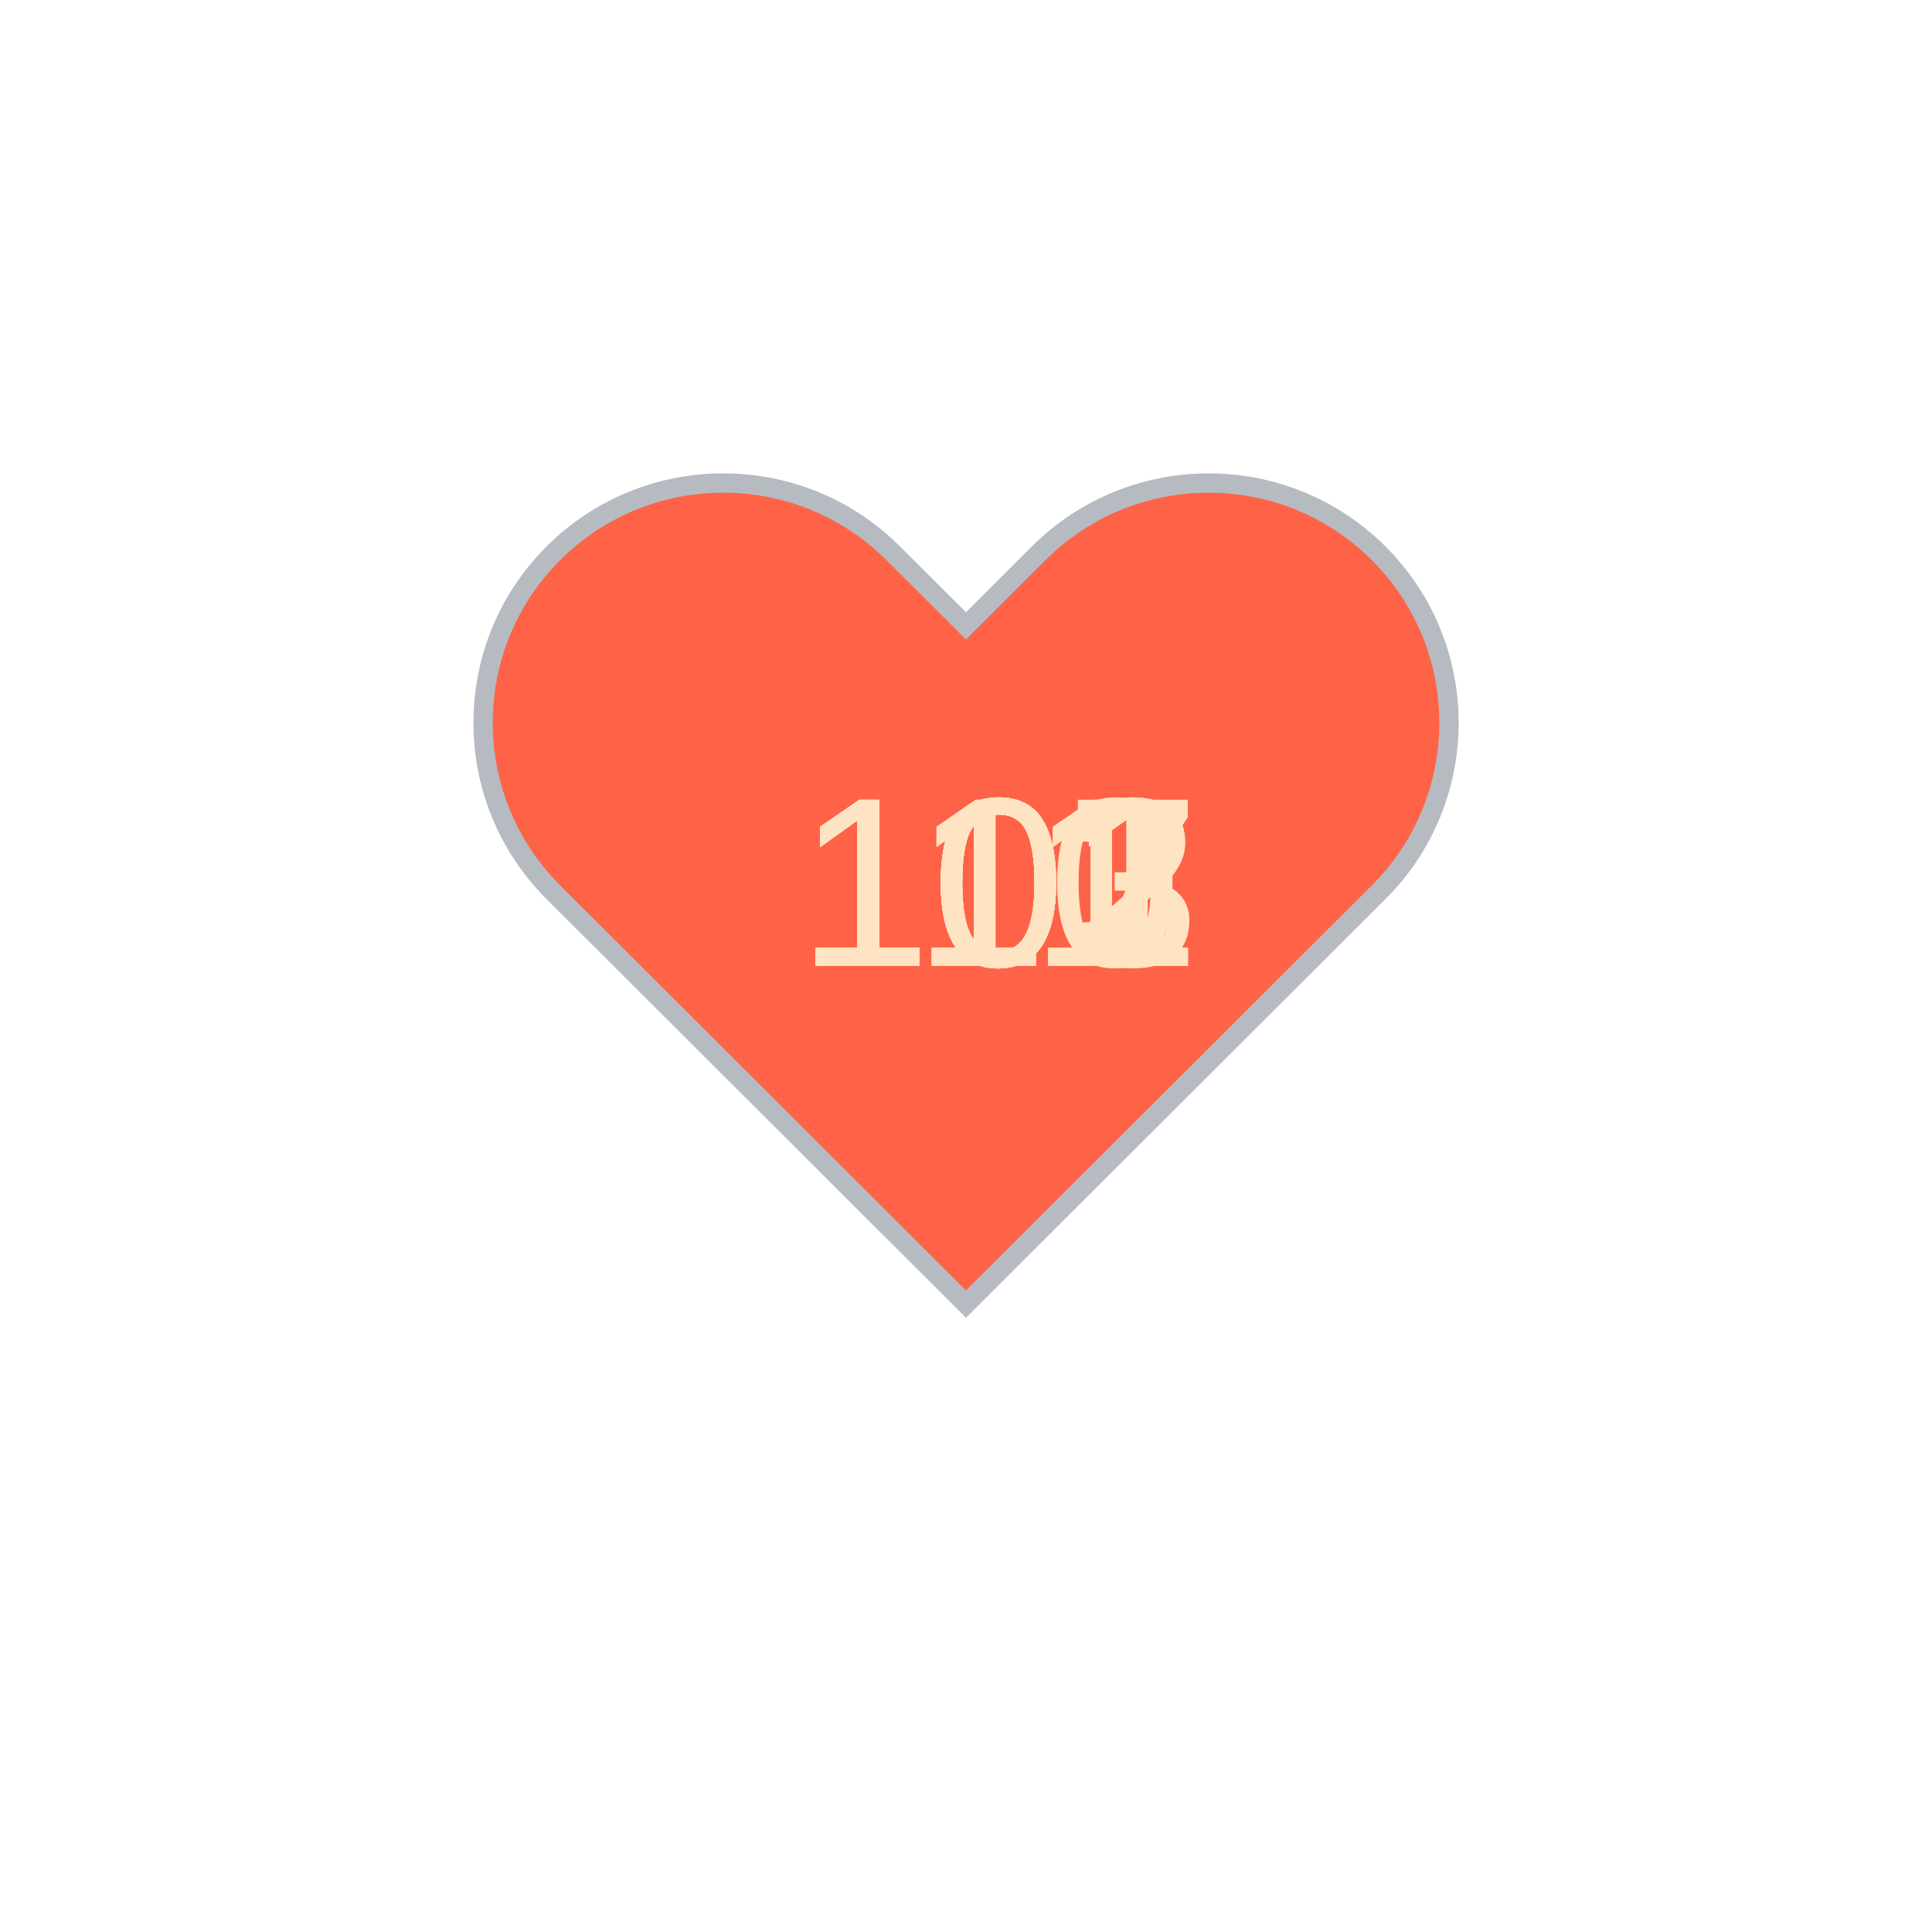
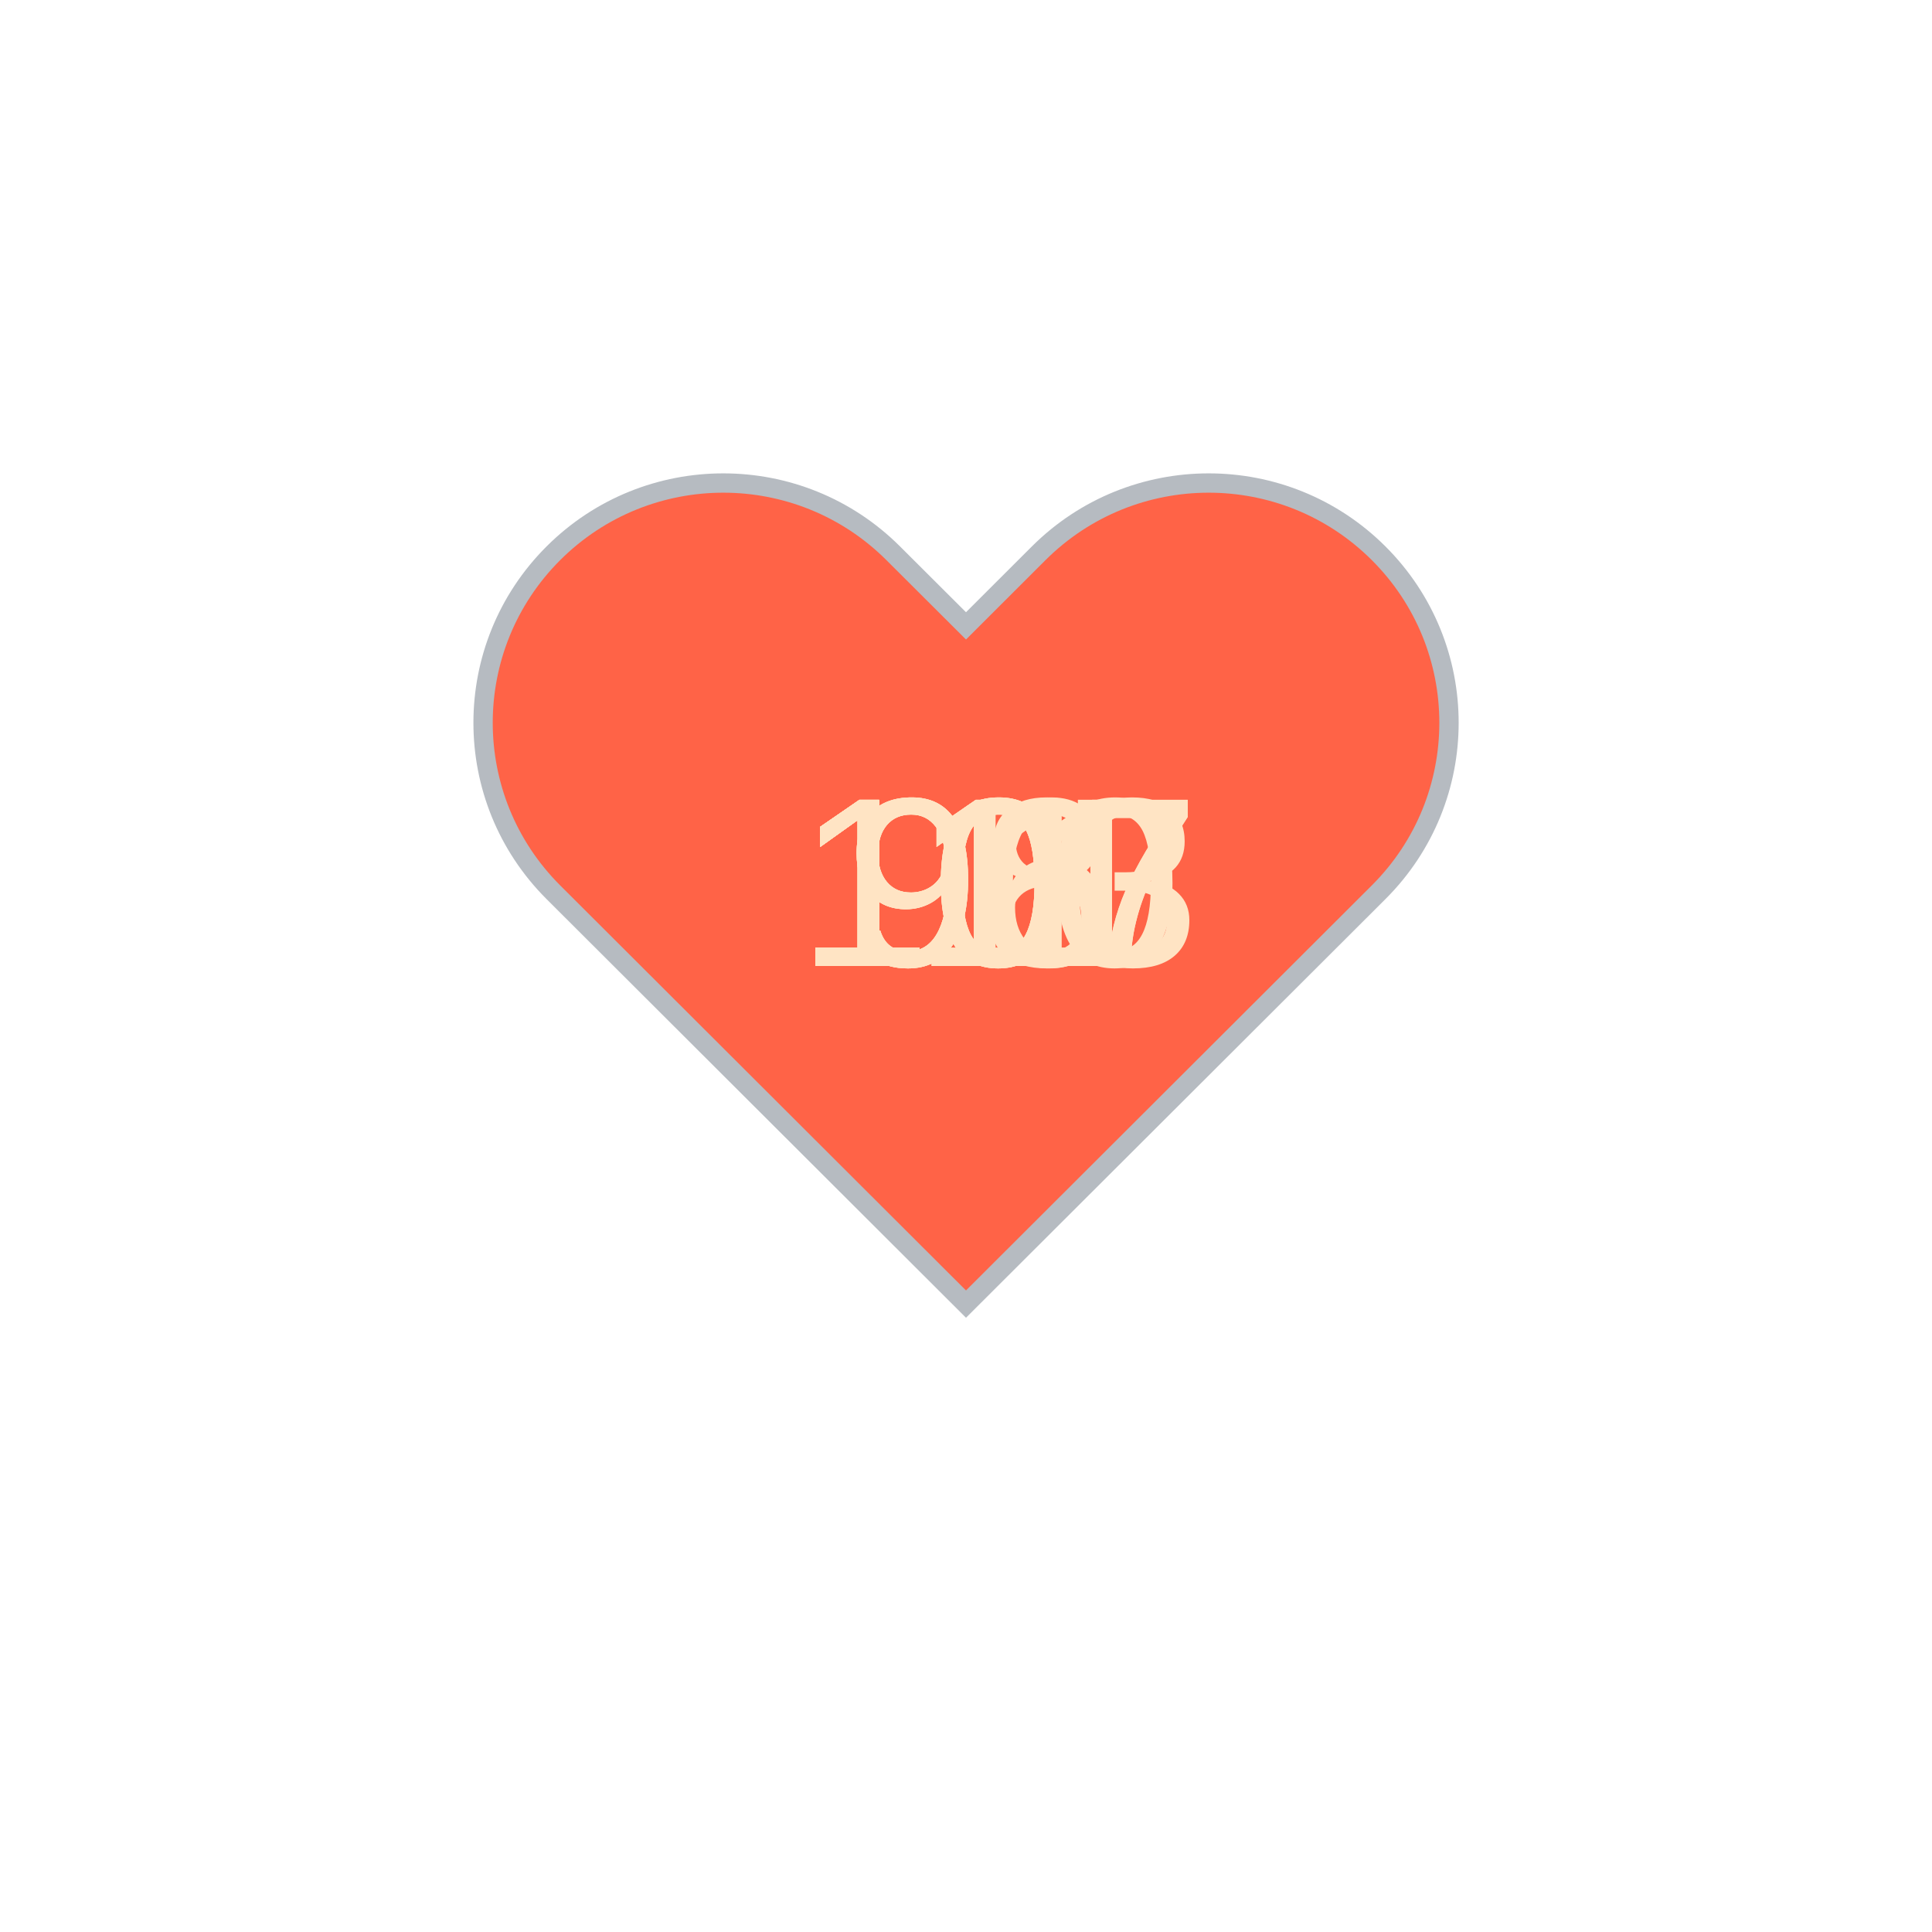
<svg xmlns="http://www.w3.org/2000/svg" baseProfile="full" height="150" version="1.1" viewBox="0,0,200,200" width="150">
  <defs />
  <g transform="translate(100 100)">
    <path d="M92.71,7.27L92.71,7.27c-9.71-9.69-25.46-9.69-35.18,0L50,14.79l-7.54-7.52C32.75-2.42,17-2.42,7.29,7.27v0 c-9.71,9.69-9.71,25.41,0,35.1L50,85l42.71-42.63C102.43,32.68,102.43,16.96,92.71,7.27z" fill="tomato" stroke="#B6BBC1" stroke-width="2" transform="translate(-50 -50)" />
    <animateTransform additive="sum" attributeName="transform" dur="1.2s" repeatCount="indefinite" type="scale" values="1; 1.5; 1.25; 1.5; 1.5; 1;" />
-     <text fill="bisque" style="font-size:25px; font-family:Arial" transform="translate(-17.5 0)">102<animate attributeName="visibility" dur="12.0s" keyTimes="0;0.1;0.2;0.3;0.4;0.5;0.6;0.7;0.8;0.9;1.0" repeatCount="indefinite" values="visible;hidden;hidden;hidden;hidden;hidden;hidden;hidden;hidden;hidden;hidden" />
+     <text fill="bisque" style="font-size:25px; font-family:Arial" transform="translate(-17.5 0)">103<animate attributeName="visibility" dur="12.0s" keyTimes="0;0.1;0.2;0.3;0.4;0.5;0.6;0.7;0.8;0.9;1.0" repeatCount="indefinite" values="visible;hidden;hidden;hidden;hidden;hidden;hidden;hidden;hidden;hidden;hidden" />
    </text>
-     <text fill="bisque" style="font-size:25px; font-family:Arial" transform="translate(-17.5 0)">102<animate attributeName="visibility" dur="12.0s" keyTimes="0;0.1;0.2;0.3;0.4;0.5;0.6;0.7;0.8;0.9;1.0" repeatCount="indefinite" values="hidden;visible;hidden;hidden;hidden;hidden;hidden;hidden;hidden;hidden;hidden" />
+     <text fill="bisque" style="font-size:25px; font-family:Arial" transform="translate(-17.5 0)">107<animate attributeName="visibility" dur="12.0s" keyTimes="0;0.1;0.2;0.3;0.4;0.5;0.6;0.7;0.8;0.9;1.0" repeatCount="indefinite" values="hidden;visible;hidden;hidden;hidden;hidden;hidden;hidden;hidden;hidden;hidden" />
    </text>
-     <text fill="bisque" style="font-size:25px; font-family:Arial" transform="translate(-17.5 0)">101<animate attributeName="visibility" dur="12.0s" keyTimes="0;0.1;0.2;0.3;0.4;0.5;0.6;0.7;0.8;0.9;1.0" repeatCount="indefinite" values="hidden;hidden;visible;hidden;hidden;hidden;hidden;hidden;hidden;hidden;hidden" />
+     <text fill="bisque" style="font-size:25px; font-family:Arial" transform="translate(-17.5 0)">107<animate attributeName="visibility" dur="12.0s" keyTimes="0;0.1;0.2;0.3;0.4;0.5;0.6;0.7;0.8;0.9;1.0" repeatCount="indefinite" values="hidden;hidden;visible;hidden;hidden;hidden;hidden;hidden;hidden;hidden;hidden" />
    </text>
-     <text fill="bisque" style="font-size:25px; font-family:Arial" transform="translate(-17.5 0)">103<animate attributeName="visibility" dur="12.0s" keyTimes="0;0.1;0.2;0.3;0.4;0.5;0.6;0.7;0.8;0.9;1.0" repeatCount="indefinite" values="hidden;hidden;hidden;visible;hidden;hidden;hidden;hidden;hidden;hidden;hidden" />
+     <text fill="bisque" style="font-size:25px; font-family:Arial" transform="translate(-17.5 0)">111<animate attributeName="visibility" dur="12.0s" keyTimes="0;0.1;0.2;0.3;0.4;0.5;0.6;0.7;0.8;0.9;1.0" repeatCount="indefinite" values="hidden;hidden;hidden;visible;hidden;hidden;hidden;hidden;hidden;hidden;hidden" />
    </text>
-     <text fill="bisque" style="font-size:25px; font-family:Arial" transform="translate(-17.5 0)">107<animate attributeName="visibility" dur="12.0s" keyTimes="0;0.1;0.2;0.3;0.4;0.5;0.6;0.7;0.8;0.9;1.0" repeatCount="indefinite" values="hidden;hidden;hidden;hidden;visible;hidden;hidden;hidden;hidden;hidden;hidden" />
+     <text fill="bisque" style="font-size:25px; font-family:Arial" transform="translate(-17.5 0)">110<animate attributeName="visibility" dur="12.0s" keyTimes="0;0.1;0.2;0.3;0.4;0.5;0.6;0.7;0.8;0.9;1.0" repeatCount="indefinite" values="hidden;hidden;hidden;hidden;visible;hidden;hidden;hidden;hidden;hidden;hidden" />
    </text>
-     <text fill="bisque" style="font-size:25px; font-family:Arial" transform="translate(-17.5 0)">107<animate attributeName="visibility" dur="12.0s" keyTimes="0;0.1;0.2;0.3;0.4;0.5;0.6;0.7;0.8;0.9;1.0" repeatCount="indefinite" values="hidden;hidden;hidden;hidden;hidden;visible;hidden;hidden;hidden;hidden;hidden" />
+     <text fill="bisque" style="font-size:25px; font-family:Arial" transform="translate(-17.5 0)">111<animate attributeName="visibility" dur="12.0s" keyTimes="0;0.1;0.2;0.3;0.4;0.5;0.6;0.7;0.8;0.9;1.0" repeatCount="indefinite" values="hidden;hidden;hidden;hidden;hidden;visible;hidden;hidden;hidden;hidden;hidden" />
    </text>
    <text fill="bisque" style="font-size:25px; font-family:Arial" transform="translate(-17.5 0)">111<animate attributeName="visibility" dur="12.0s" keyTimes="0;0.1;0.2;0.3;0.4;0.5;0.6;0.7;0.8;0.9;1.0" repeatCount="indefinite" values="hidden;hidden;hidden;hidden;hidden;hidden;visible;hidden;hidden;hidden;hidden" />
    </text>
-     <text fill="bisque" style="font-size:25px; font-family:Arial" transform="translate(-17.5 0)">110<animate attributeName="visibility" dur="12.0s" keyTimes="0;0.1;0.2;0.3;0.4;0.5;0.6;0.7;0.8;0.9;1.0" repeatCount="indefinite" values="hidden;hidden;hidden;hidden;hidden;hidden;hidden;visible;hidden;hidden;hidden" />
+     <text fill="bisque" style="font-size:25px; font-family:Arial" transform="translate(-12.5 0)">96<animate attributeName="visibility" dur="12.0s" keyTimes="0;0.1;0.2;0.3;0.4;0.5;0.6;0.7;0.8;0.9;1.0" repeatCount="indefinite" values="hidden;hidden;hidden;hidden;hidden;hidden;hidden;visible;hidden;hidden;hidden" />
    </text>
-     <text fill="bisque" style="font-size:25px; font-family:Arial" transform="translate(-17.5 0)">111<animate attributeName="visibility" dur="12.0s" keyTimes="0;0.1;0.2;0.3;0.4;0.5;0.6;0.7;0.8;0.9;1.0" repeatCount="indefinite" values="hidden;hidden;hidden;hidden;hidden;hidden;hidden;hidden;visible;hidden;hidden" />
+     <text fill="bisque" style="font-size:25px; font-family:Arial" transform="translate(-12.5 0)">98<animate attributeName="visibility" dur="12.0s" keyTimes="0;0.1;0.2;0.3;0.4;0.5;0.6;0.7;0.8;0.9;1.0" repeatCount="indefinite" values="hidden;hidden;hidden;hidden;hidden;hidden;hidden;hidden;visible;hidden;hidden" />
    </text>
-     <text fill="bisque" style="font-size:25px; font-family:Arial" transform="translate(-17.5 0)">111<animate attributeName="visibility" dur="12.0s" keyTimes="0;0.1;0.2;0.3;0.4;0.5;0.6;0.7;0.8;0.9;1.0" repeatCount="indefinite" values="hidden;hidden;hidden;hidden;hidden;hidden;hidden;hidden;hidden;visible;hidden" />
+     <text fill="bisque" style="font-size:25px; font-family:Arial" transform="translate(-12.5 0)">91<animate attributeName="visibility" dur="12.0s" keyTimes="0;0.1;0.2;0.3;0.4;0.5;0.6;0.7;0.8;0.9;1.0" repeatCount="indefinite" values="hidden;hidden;hidden;hidden;hidden;hidden;hidden;hidden;hidden;visible;hidden" />
    </text>
  </g>
</svg>
